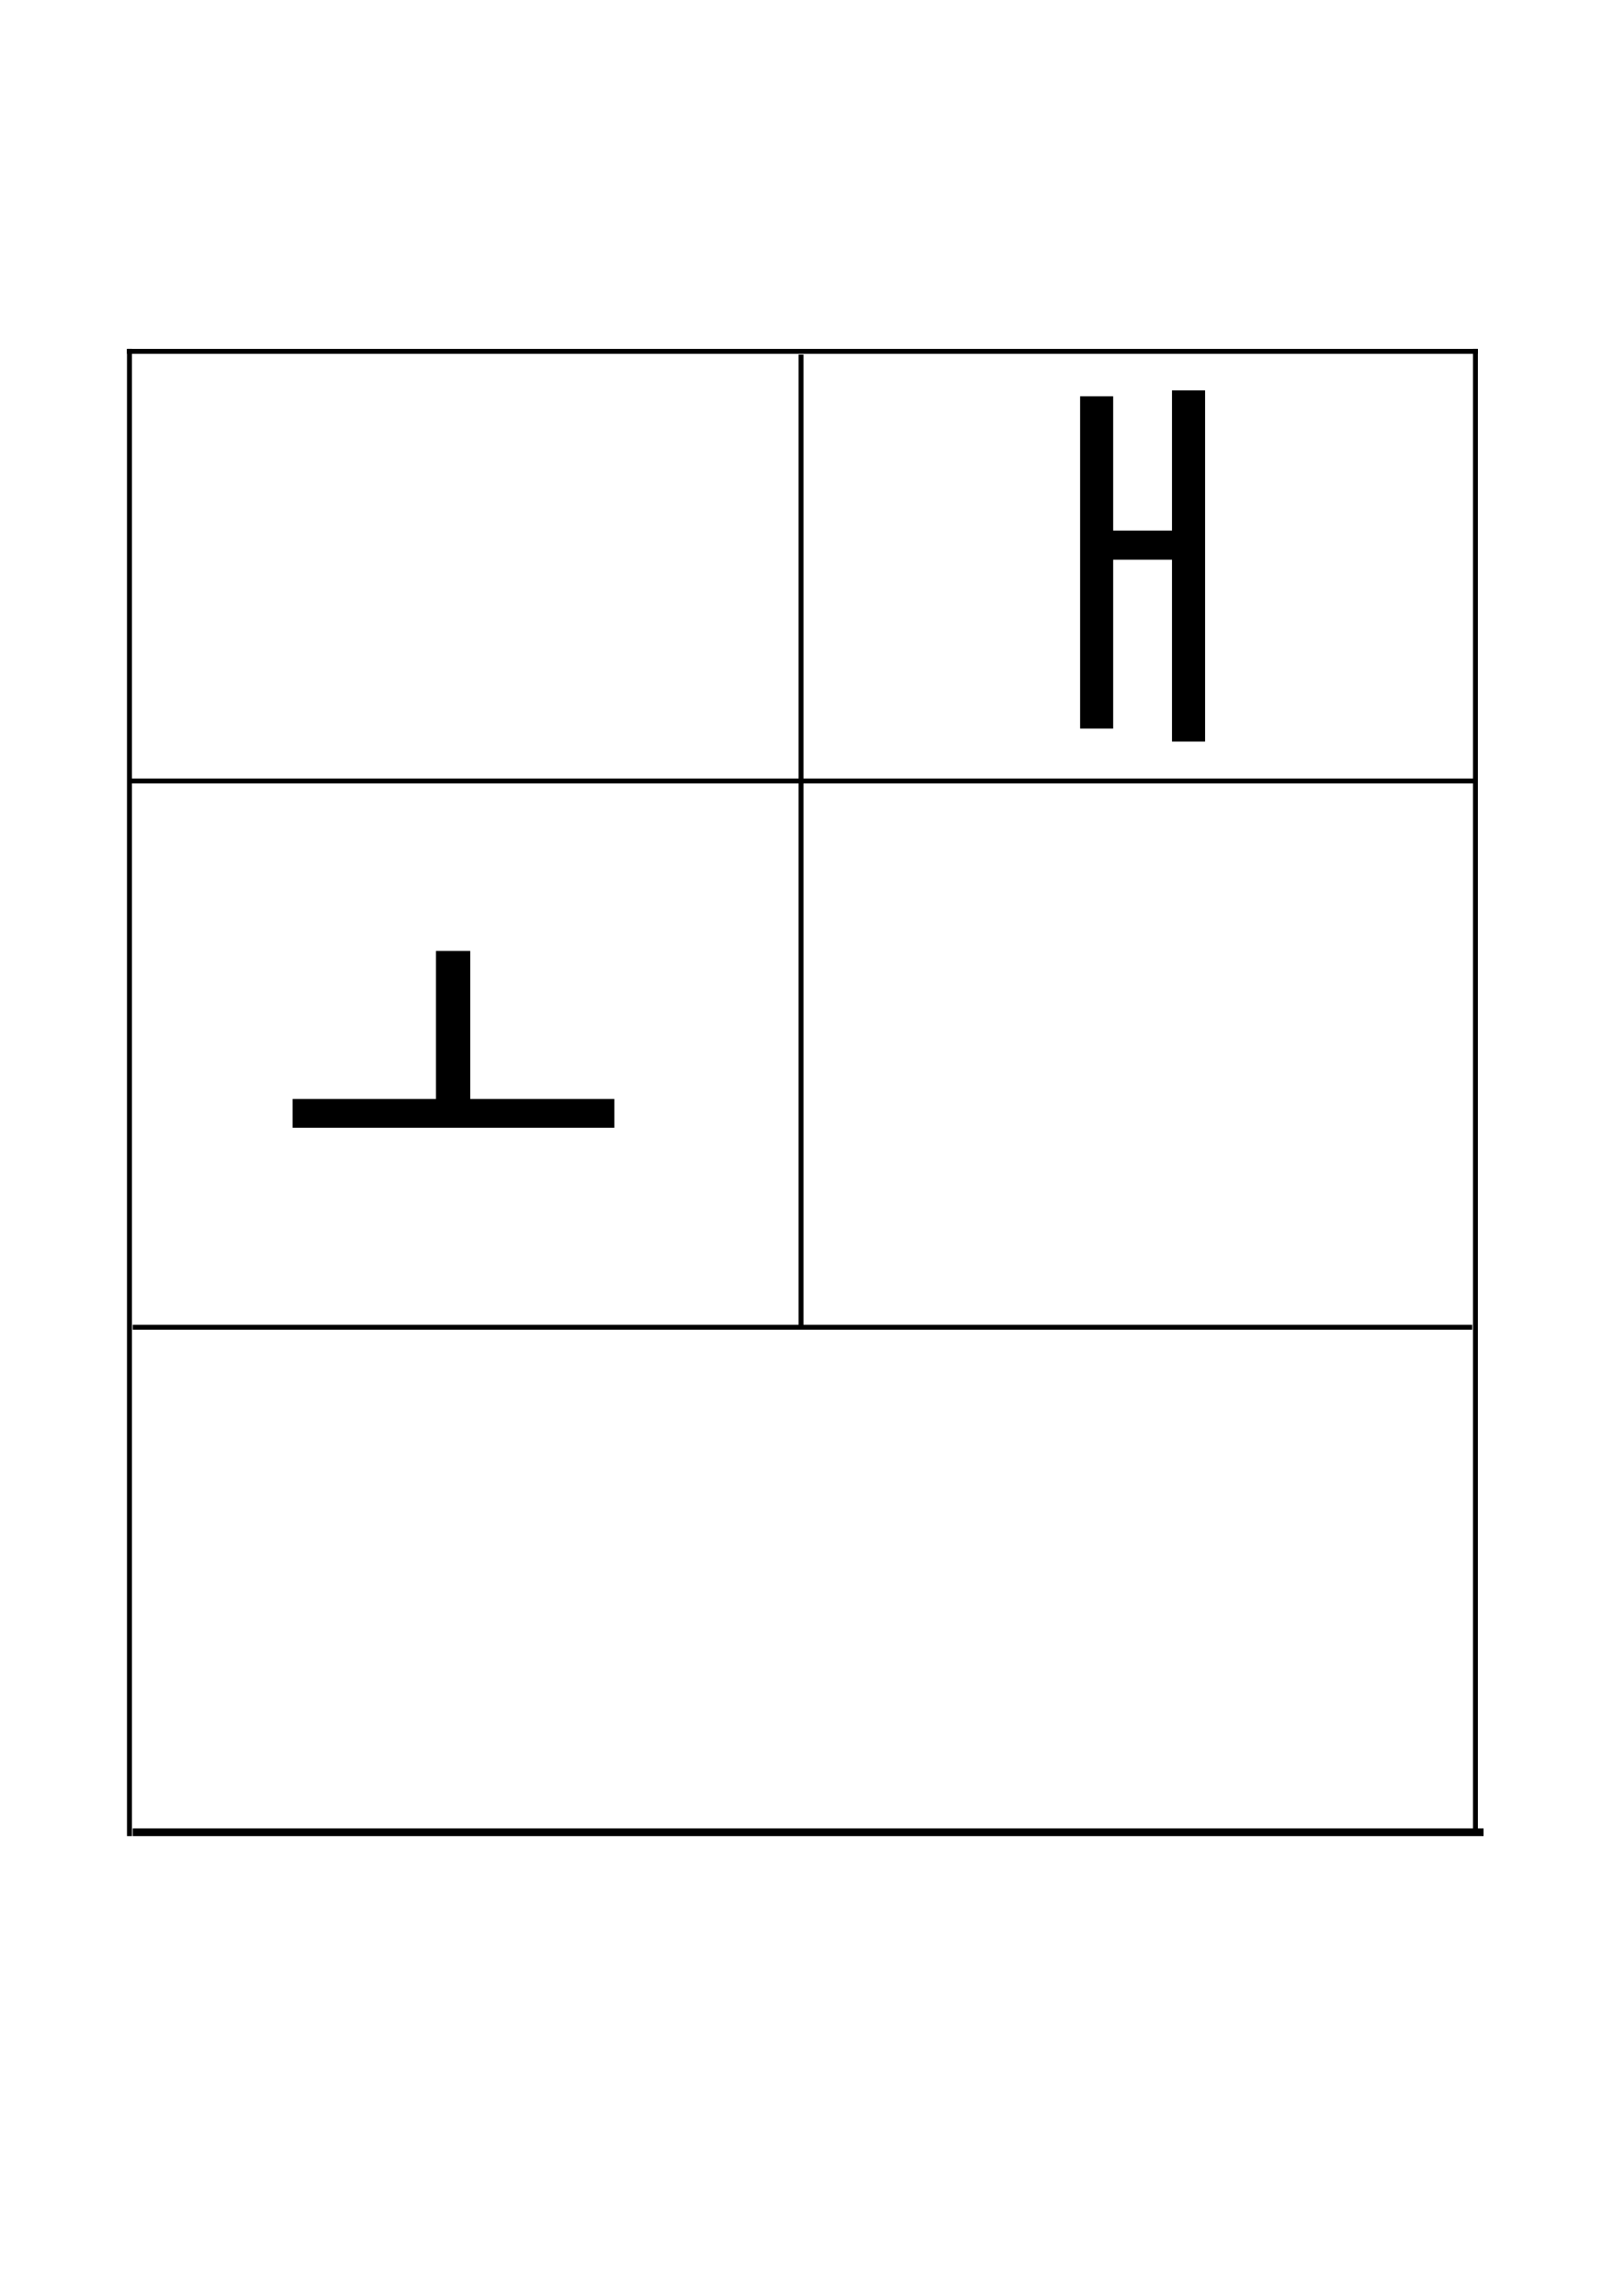
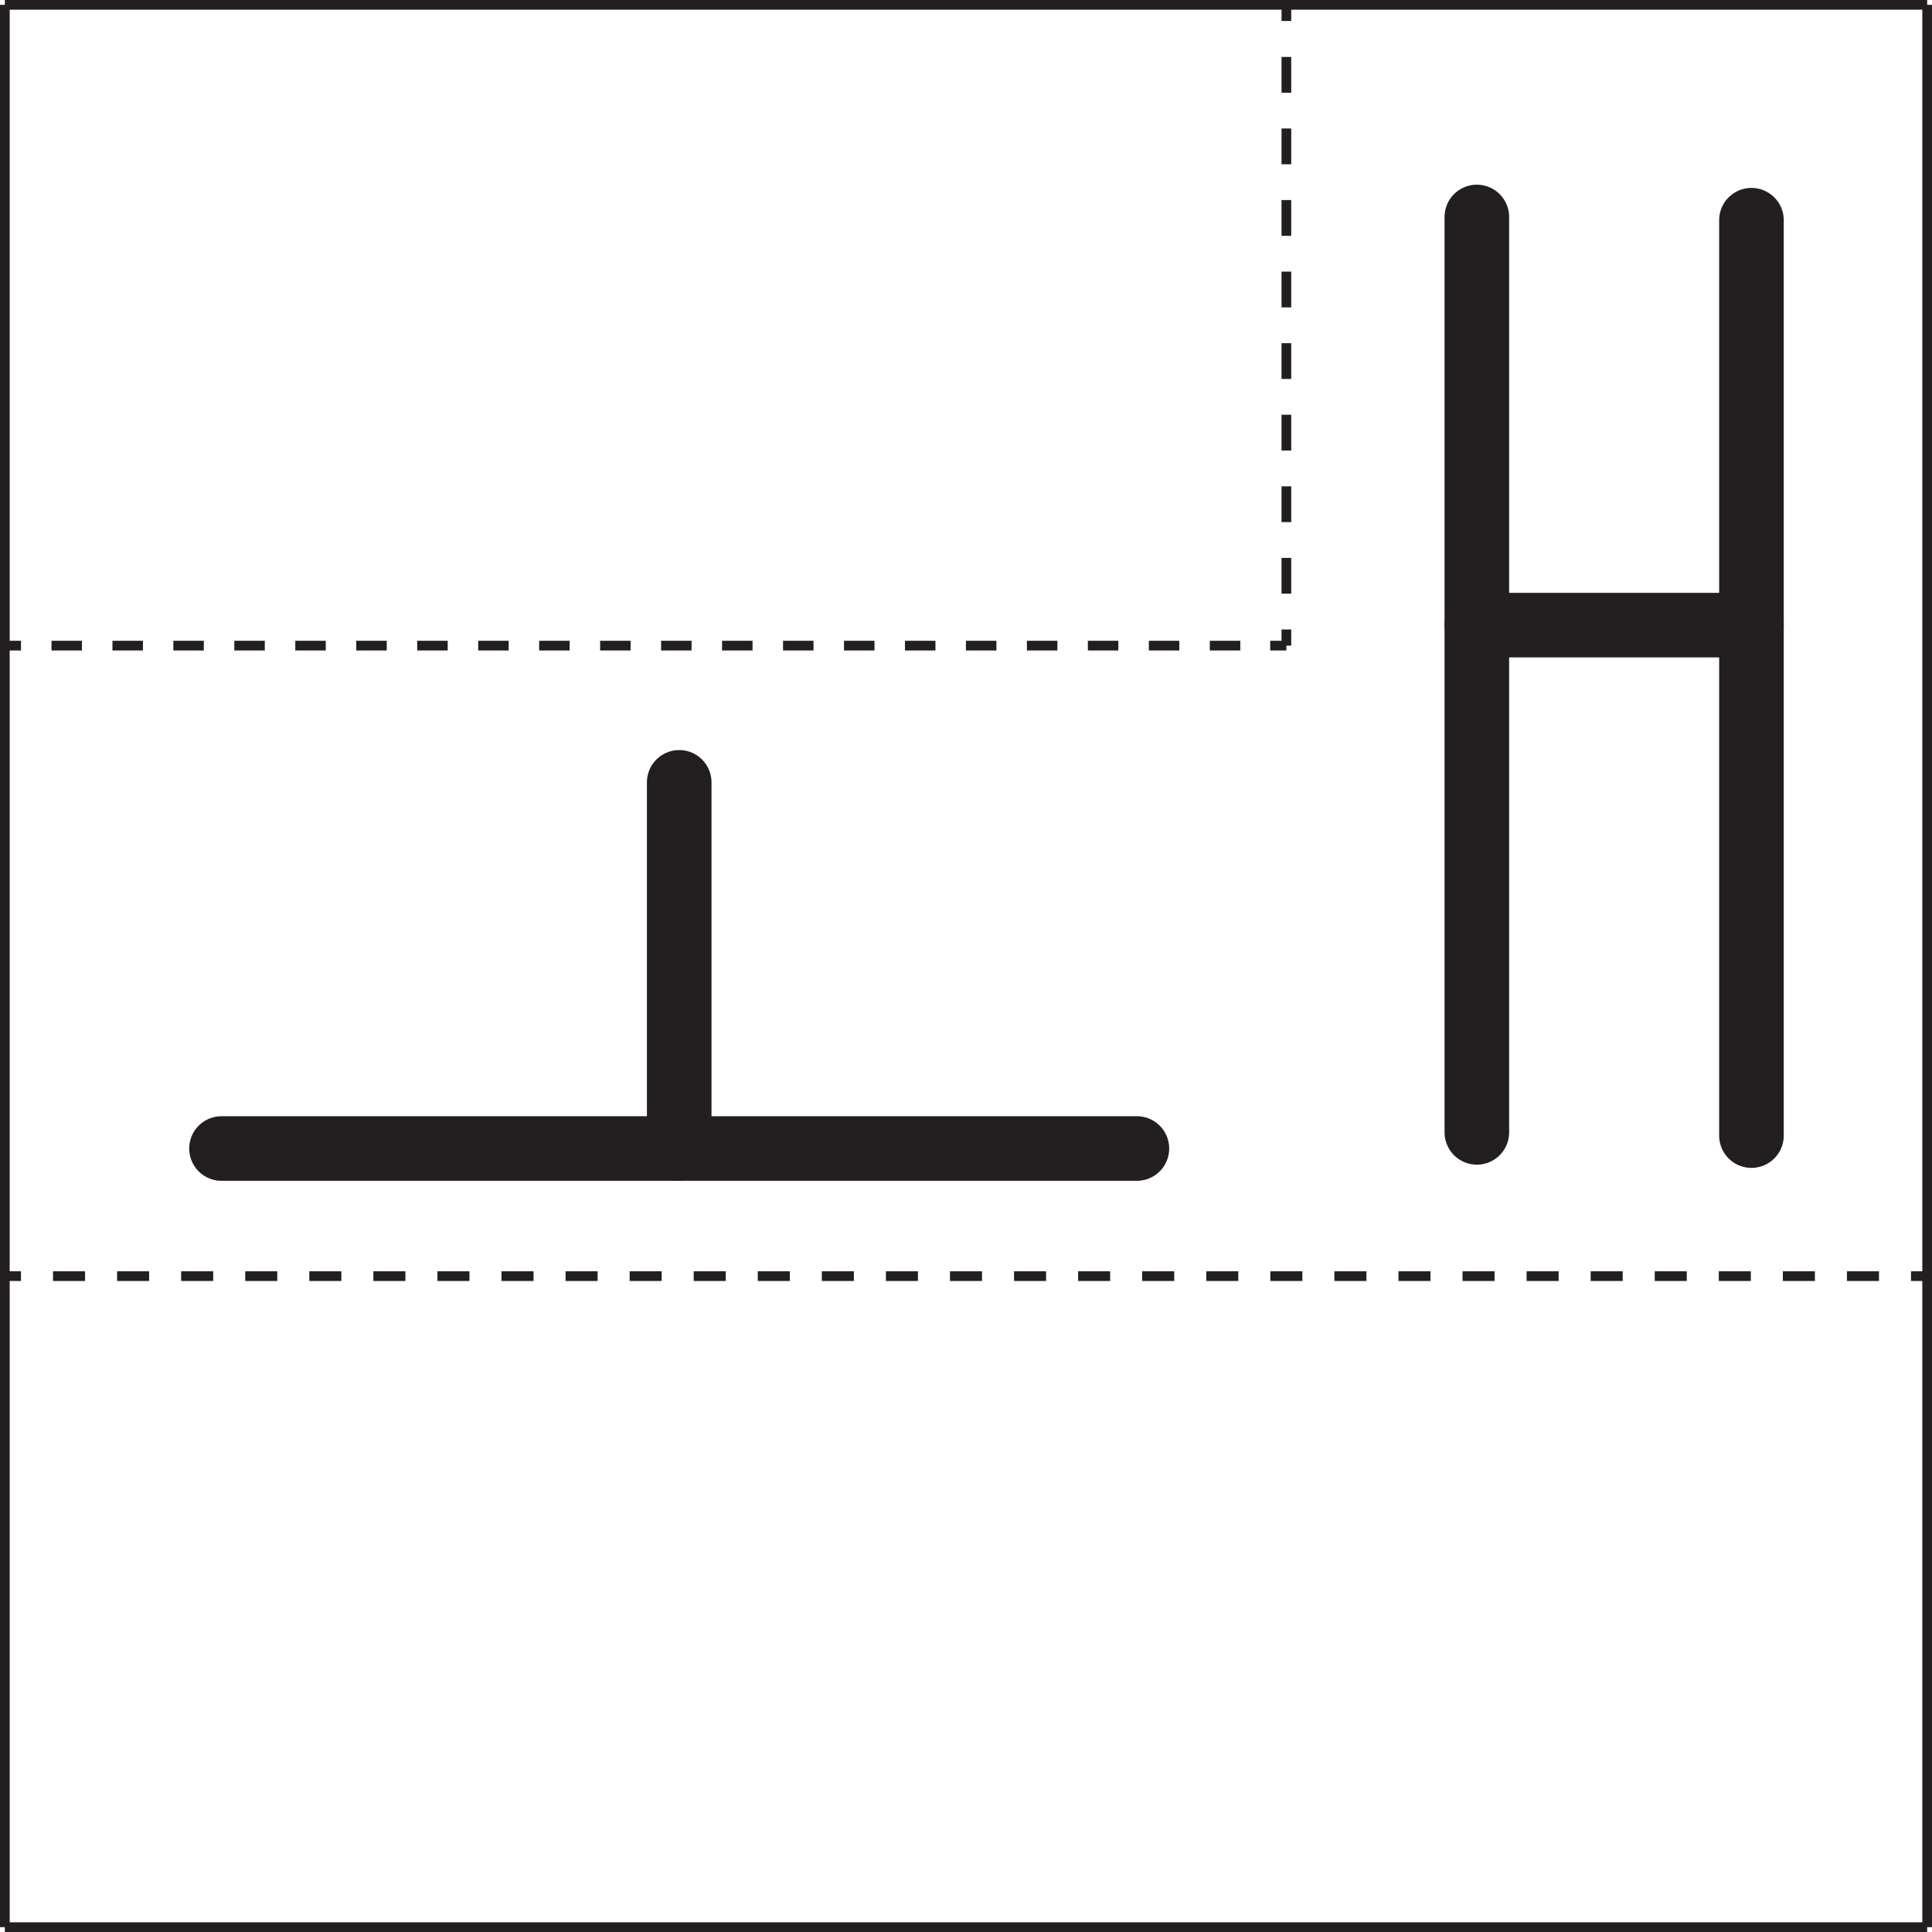
- <svg xmlns="http://www.w3.org/2000/svg" width="210mm" height="297mm" viewBox="0 0 210 297" version="1.1" id="svg5">
-   <defs id="defs2">
-     <rect x="393.647" y="171.09" width="212.82" height="228.12" id="rect3089" />
-     <rect x="65.376" y="383.91" width="247.594" height="235.075" id="rect3072" />
-     <rect x="361.654" y="485.452" width="376.955" height="322.707" id="rect1568" />
-     <rect x="102.932" y="219.775" width="401.993" height="223.948" id="rect1562" />
+ <svg xmlns="http://www.w3.org/2000/svg" id="Layer_1" data-name="Layer 1" viewBox="0 0 598.28 598.28">
+   <defs>
+     <style>
+       .cls-1 {
+         stroke-dasharray: 0 0 0 0 9.92 9.92 9.92 9.92;
+       }
+ 
+       .cls-1, .cls-2, .cls-3, .cls-4, .cls-5, .cls-6, .cls-7, .cls-8 {
+         fill: none;
+         stroke: #231f20;
+         stroke-miterlimit: 10;
+       }
+ 
+       .cls-1, .cls-2, .cls-3, .cls-4, .cls-6, .cls-7, .cls-8 {
+         stroke-width: 3px;
+       }
+ 
+       .cls-3 {
+         stroke-dasharray: 0 0 0 0 11.08 11.08 11.08 11.08;
+       }
+ 
+       .cls-4 {
+         stroke-dasharray: 0 0 0 0 0 0 11.08 11.08 11.08 11.08 11.08 11.08;
+       }
+ 
+       .cls-5 {
+         stroke-linecap: round;
+         stroke-width: 20px;
+       }
+ 
+       .cls-6 {
+         stroke-dasharray: 0 0 0 0 0 0 9.92 9.92 9.92 9.92 9.92 9.92;
+       }
+ 
+       .cls-7 {
+         stroke-dasharray: 0 0 0 0 9.44 9.44 9.44 9.44;
+       }
+ 
+       .cls-8 {
+         stroke-dasharray: 0 0 0 0 0 0 9.44 9.44 9.44 9.44 9.44 9.44;
+       }
+     </style>
  </defs>
-   <g id="layer1" style="display:inline">
-     <rect style="fill:#000000;stroke:#000000;stroke-width:0.265" id="rect1428" width="174.446" height="0.368" x="16.561" y="45.268" />
-     <rect style="fill:#000000;stroke:#000000;stroke-width:0.265" id="rect1432" width="0.368" height="192.112" x="16.561" y="45.268" />
-     <rect style="fill:#000000;stroke:#000000;stroke-width:0.265" id="rect1438" width="0.368" height="191.375" x="190.639" y="45.268" />
-     <rect style="fill:#000000;stroke:#000000;stroke-width:0.265" id="rect1440" width="174.446" height="0.736" x="17.297" y="236.643" />
-     <rect style="fill:#000000;stroke:#000000;stroke-width:0.265" id="rect1444" width="172.974" height="0.368" x="17.297" y="171.502" />
-     <rect style="fill:#000000;stroke:#000000;stroke-width:0.265" id="rect1450" width="173.71" height="0.368" x="16.929" y="100.84" />
-     <rect style="fill:#000000;stroke:#000000;stroke-width:0.265" id="rect1452" width="0.368" height="125.498" x="103.416" y="46.004" />
-     <text xml:space="preserve" style="font-size:3.175px;white-space:pre;inline-size:46.281;display:inline;fill:#000000;stroke:#000000;stroke-width:0.265" x="32.755" y="65.877" id="text1508" />
-     <text xml:space="preserve" transform="scale(0.2645833)" id="text1566" style="font-style:normal;font-variant:normal;font-weight:normal;font-stretch:normal;font-size:192px;font-family:sans-serif;-inkscape-font-specification:'sans-serif, Normal';font-variant-ligatures:normal;font-variant-caps:normal;font-variant-numeric:normal;font-variant-east-asian:normal;white-space:pre;shape-inside:url(#rect1568);display:inline;fill:#000000;stroke:#000000" />
-     <text xml:space="preserve" transform="matrix(0.2645833,0,0,0.2645833,18.03346,7.728624)" id="text3070" style="font-style:normal;font-variant:normal;font-weight:normal;font-stretch:normal;font-size:192px;font-family:sans-serif;-inkscape-font-specification:'sans-serif, Normal';font-variant-ligatures:normal;font-variant-caps:normal;font-variant-numeric:normal;font-variant-east-asian:normal;white-space:pre;shape-inside:url(#rect3072);display:inline;fill:#000000;stroke:#000000">
-       <tspan x="65.377" y="559.078" id="tspan3175">ㅗ</tspan>
-     </text>
-     <text xml:space="preserve" transform="matrix(0.2645833,0,0,0.2645833,19.87361,0.3680297)" id="text3087" style="font-style:normal;font-variant:normal;font-weight:normal;font-stretch:normal;font-size:192px;font-family:sans-serif;-inkscape-font-specification:'sans-serif, Normal';font-variant-ligatures:normal;font-variant-caps:normal;font-variant-numeric:normal;font-variant-east-asian:normal;white-space:pre;shape-inside:url(#rect3089);display:inline;fill:#000000;stroke:#000000">
-       <tspan x="393.646" y="346.257" id="tspan3177">ㅐ</tspan>
-     </text>
+   <line class="cls-2" x1="1.5" y1="596.78" x2="1.5" y2="1.5" />
+   <line class="cls-2" x1="596.78" y1="596.78" x2="596.78" y2="1.5" />
+   <line class="cls-2" x1="1.5" y1="1.5" x2="596.78" y2="1.5" />
+   <line class="cls-2" x1="1.5" y1="596.78" x2="596.78" y2="596.78" />
+   <g>
+     <line class="cls-2" x1="1.5" y1="395.18" x2="6.5" y2="395.18" />
+     <line class="cls-1" x1="16.42" y1="395.18" x2="51.14" y2="395.18" />
+     <line class="cls-6" x1="56.1" y1="395.18" x2="586.82" y2="395.18" />
+     <line class="cls-2" x1="591.78" y1="395.18" x2="596.78" y2="395.18" />
  </g>
+   <g>
+     <line class="cls-2" x1="1.5" y1="199.93" x2="6.5" y2="199.93" />
+     <line class="cls-7" x1="15.94" y1="199.93" x2="48.96" y2="199.93" />
+     <line class="cls-8" x1="53.68" y1="199.93" x2="388.63" y2="199.93" />
+     <line class="cls-2" x1="393.35" y1="199.93" x2="398.35" y2="199.93" />
+   </g>
+   <g>
+     <line class="cls-2" x1="398.35" y1="199.93" x2="398.35" y2="194.93" />
+     <line class="cls-3" x1="398.35" y1="183.84" x2="398.35" y2="145.05" />
+     <line class="cls-4" x1="398.35" y1="139.51" x2="398.35" y2="12.04" />
+     <line class="cls-2" x1="398.35" y1="6.5" x2="398.35" y2="1.5" />
+   </g>
+   <line id="_" data-name="ㅠ" class="cls-5" x1="68.59" y1="355.66" x2="352.06" y2="355.66" />
+   <line id="_-2" data-name="ㅠ" class="cls-5" x1="210.33" y1="355.66" x2="210.33" y2="242.27" />
+   <line id="_-3" data-name="ㅏ" class="cls-5" x1="457.33" y1="350.66" x2="457.33" y2="67.19" />
+   <line id="_-4" data-name="ㅑ" class="cls-5" x1="457.33" y1="193.58" x2="542.37" y2="193.58" />
+   <line id="_-5" data-name="ㅏ" class="cls-5" x1="542.37" y1="351.66" x2="542.37" y2="68.19" />
</svg>
